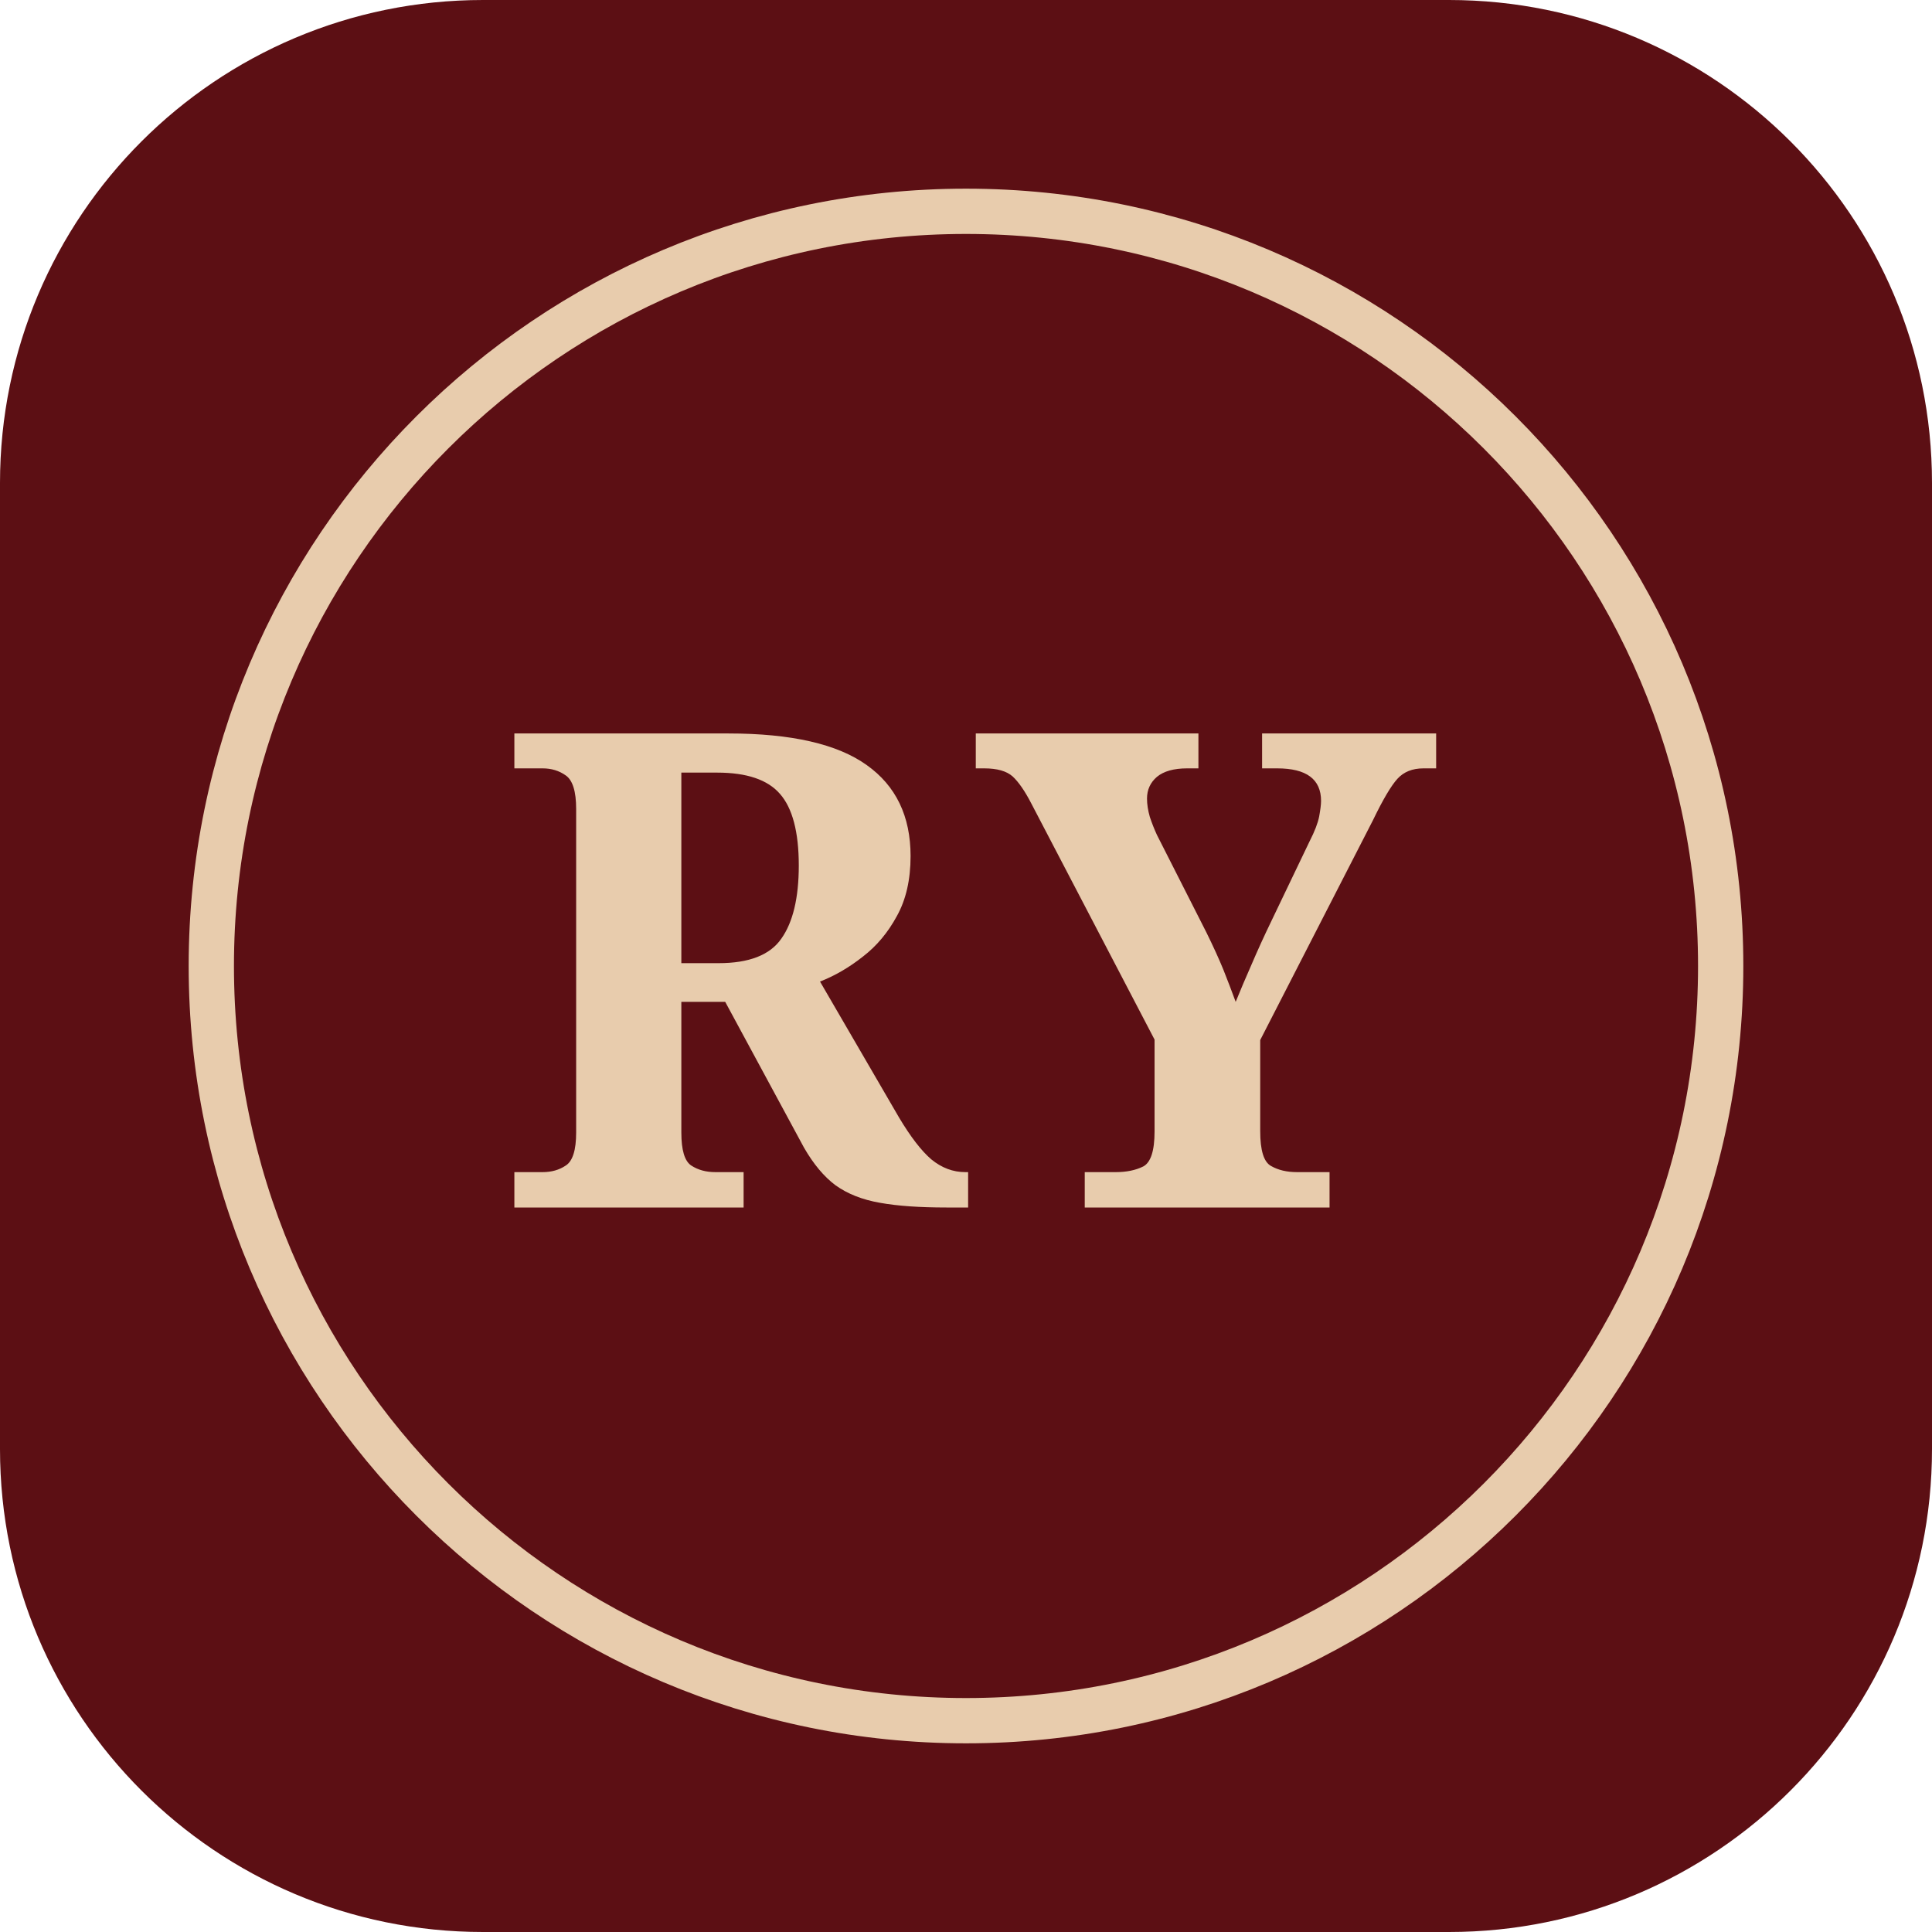
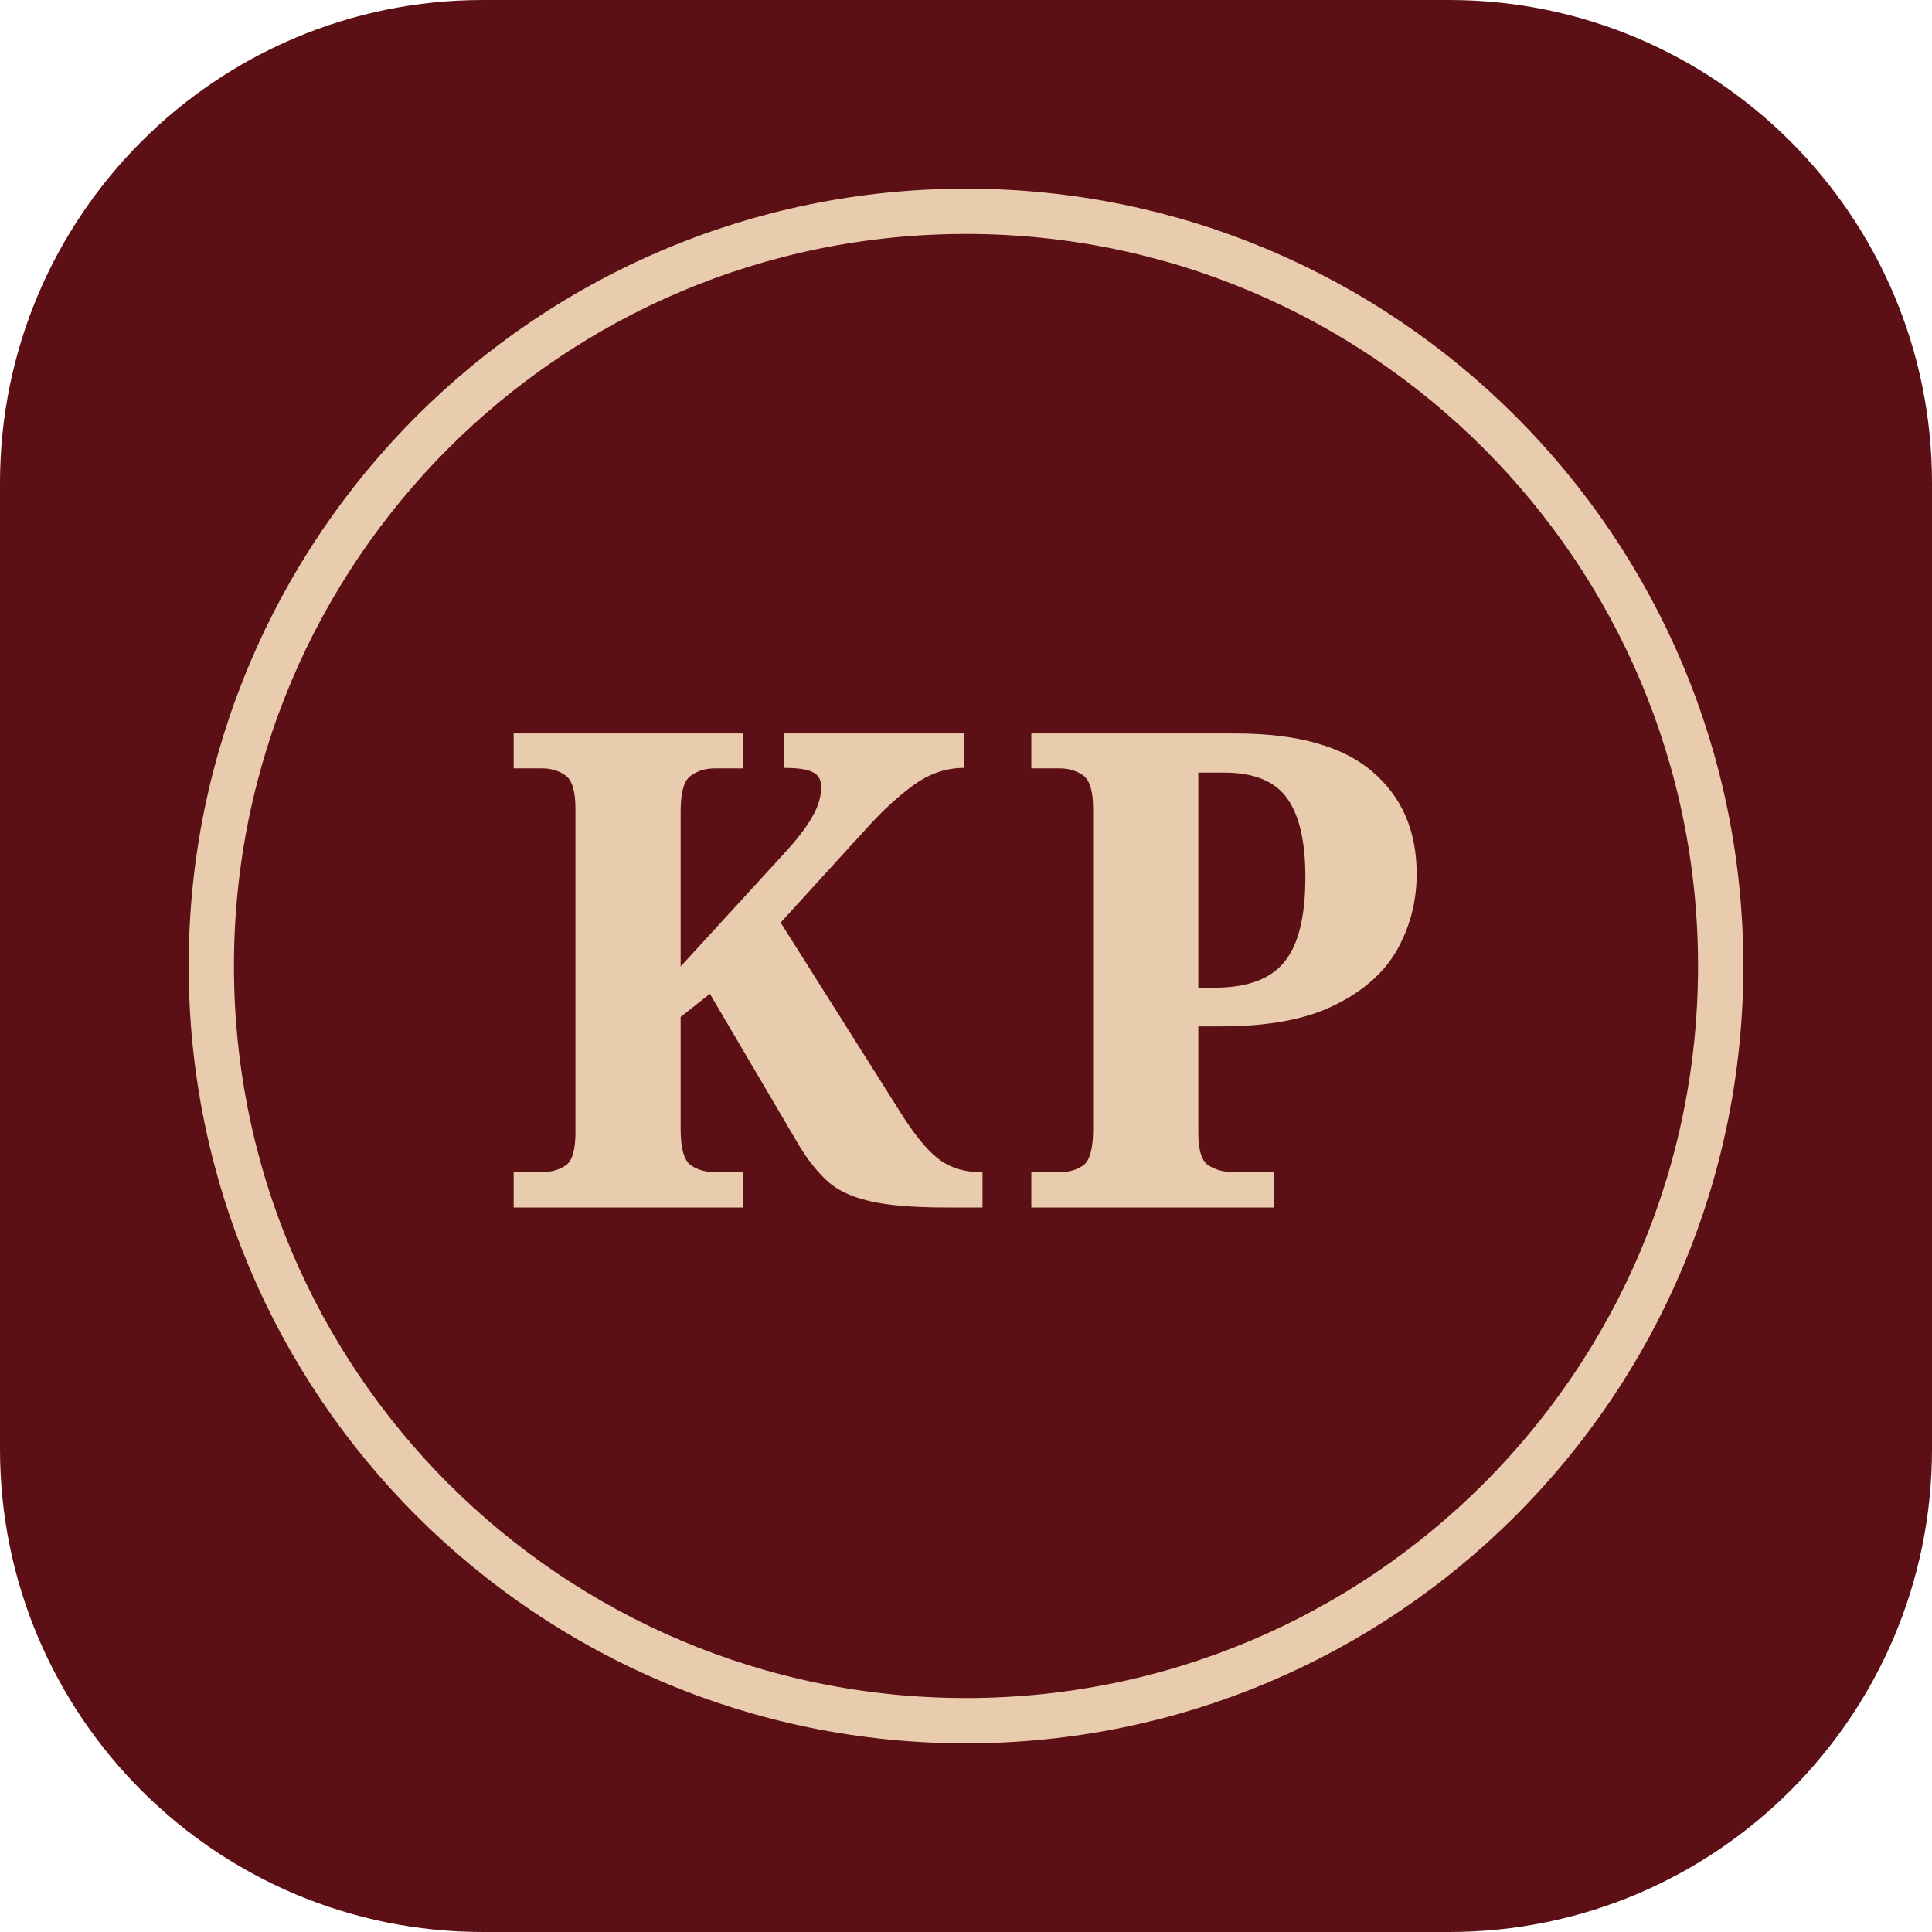
<svg xmlns="http://www.w3.org/2000/svg" viewBox="0 0 64 64">
  <rect width="64" height="64" rx="16" fill="#5c0f14" />
  <circle cx="32" cy="32" r="25" fill="none" stroke="#e8ccad" stroke-width="1.5" />
-   <text x="32" y="40" text-anchor="middle" font-family="'Cinzel', Georgia, serif" font-weight="600" font-size="22" letter-spacing="1" fill="#e8ccad">RY</text>
+   <text x="32" y="40" text-anchor="middle" font-family="'Cinzel', Georgia, serif" font-weight="600" font-size="22" letter-spacing="1" fill="#e8ccad">KP</text>
</svg>
